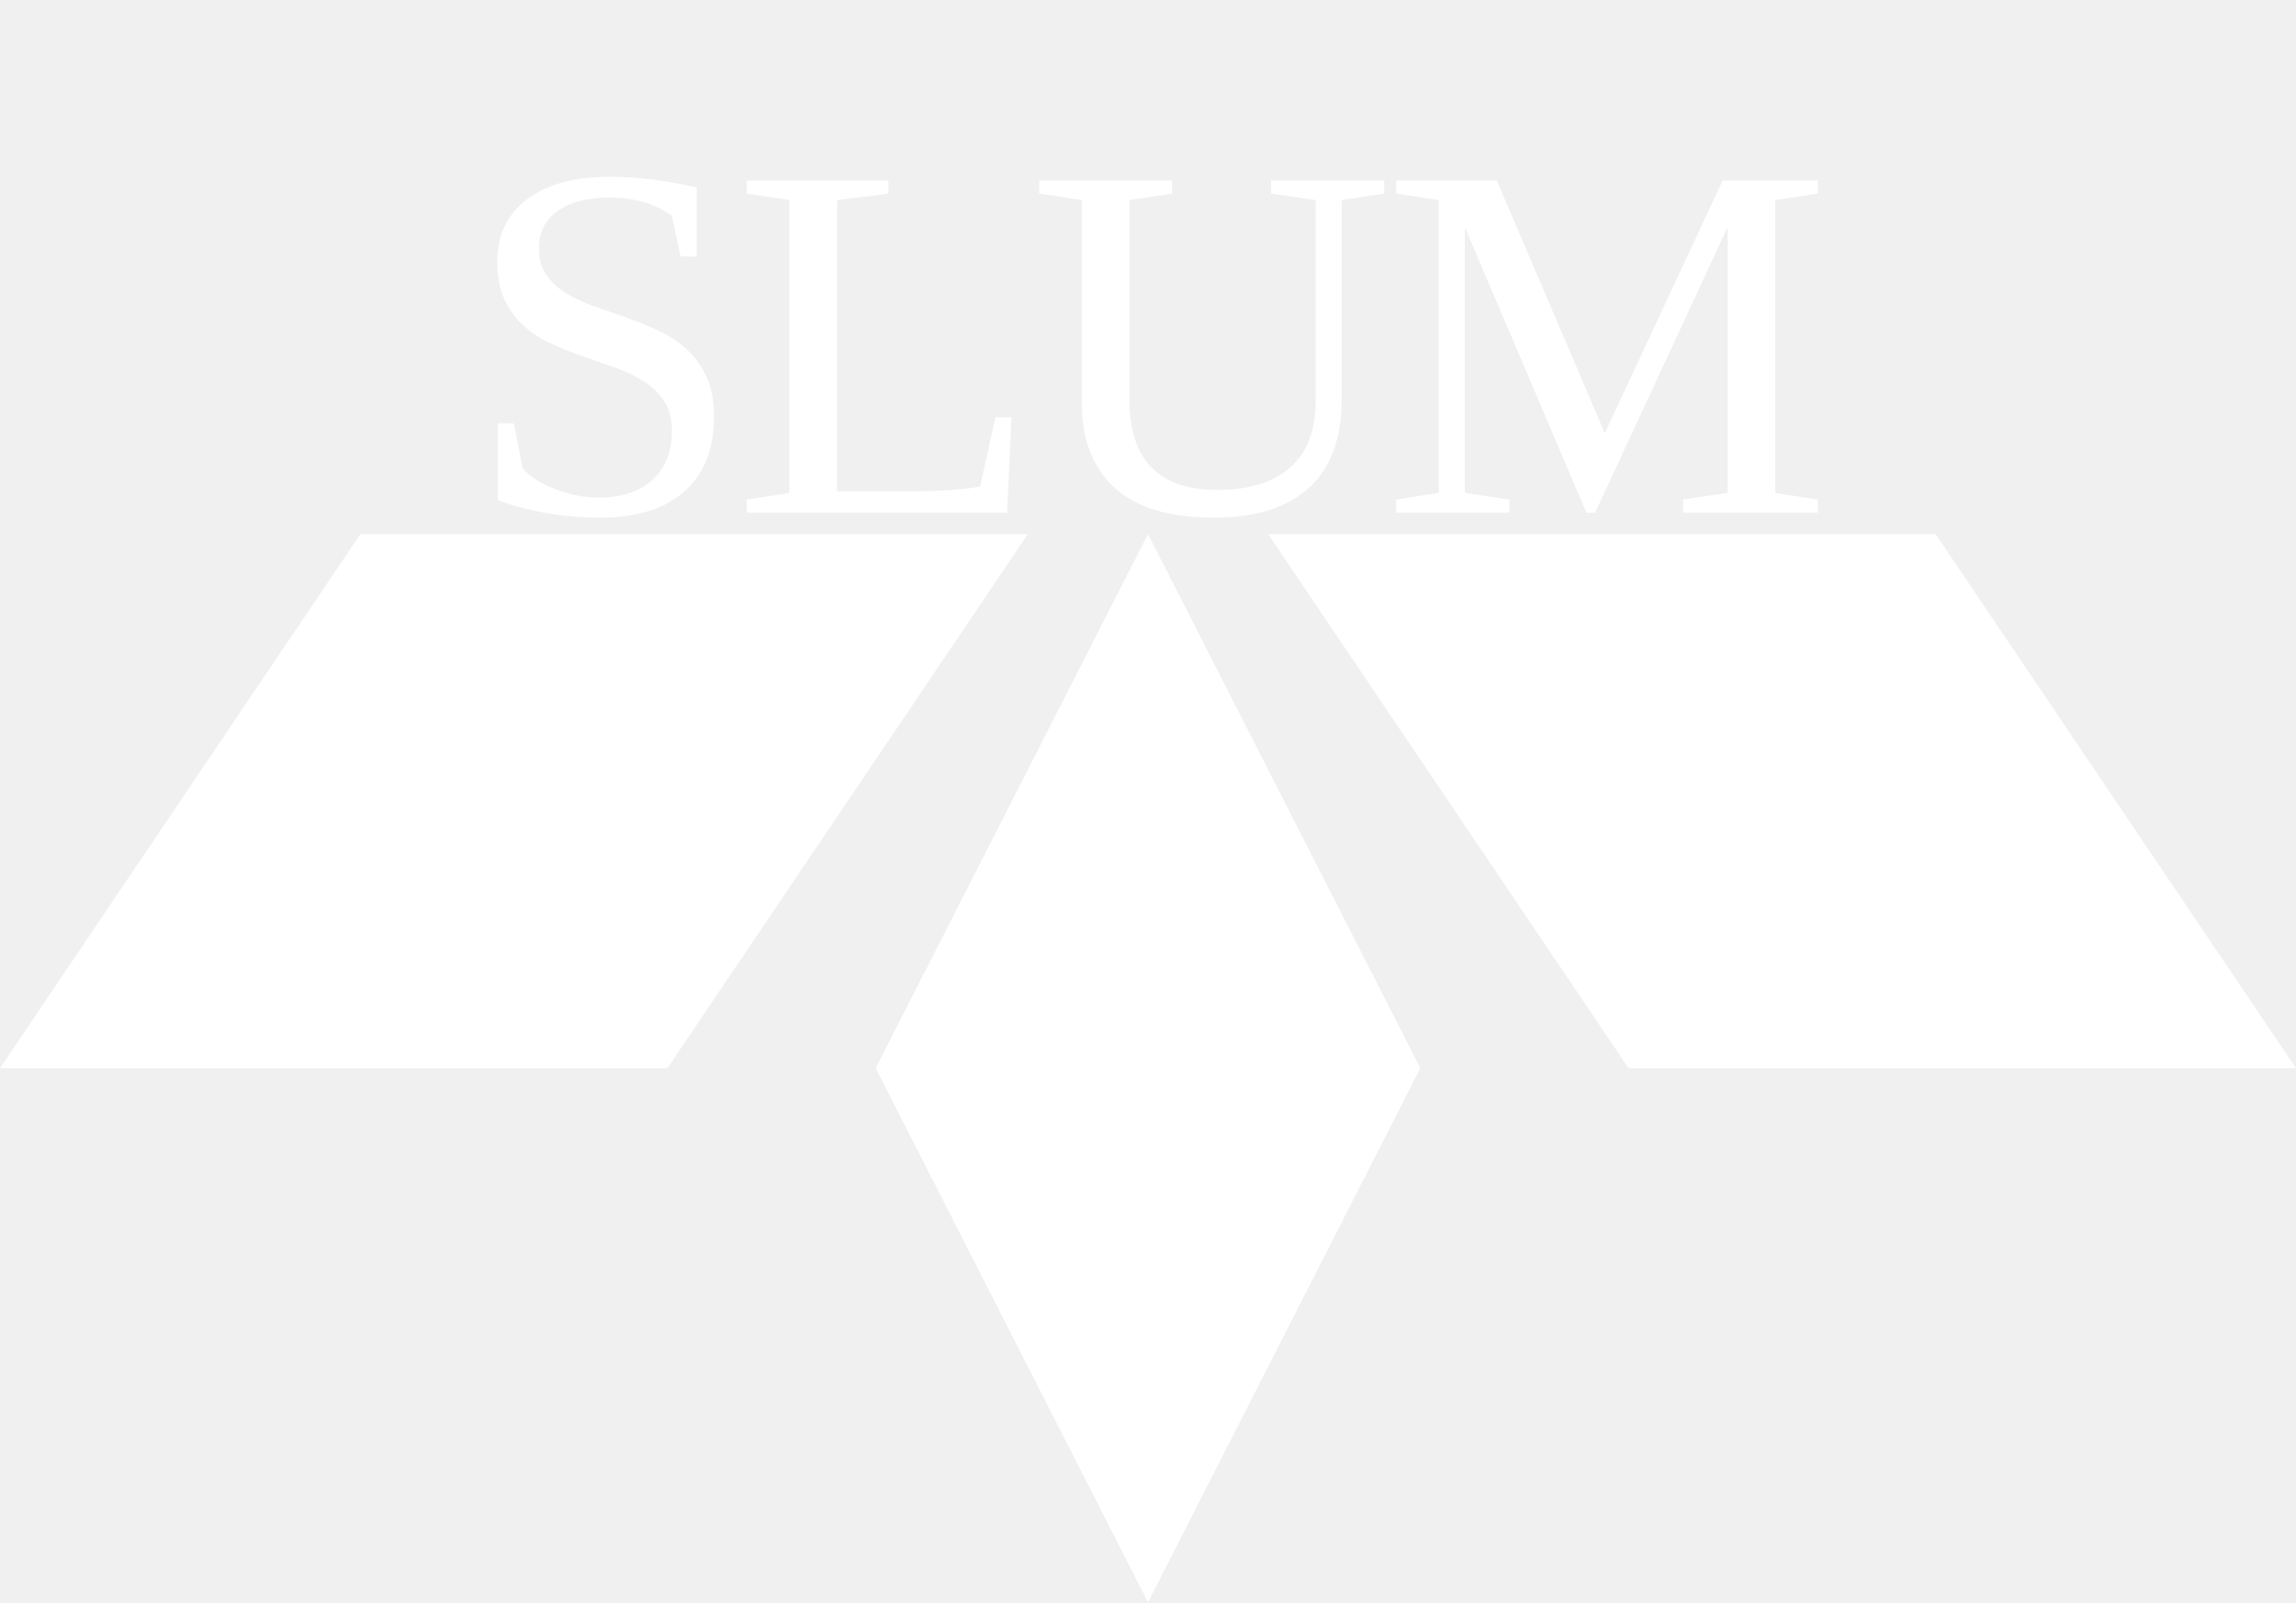
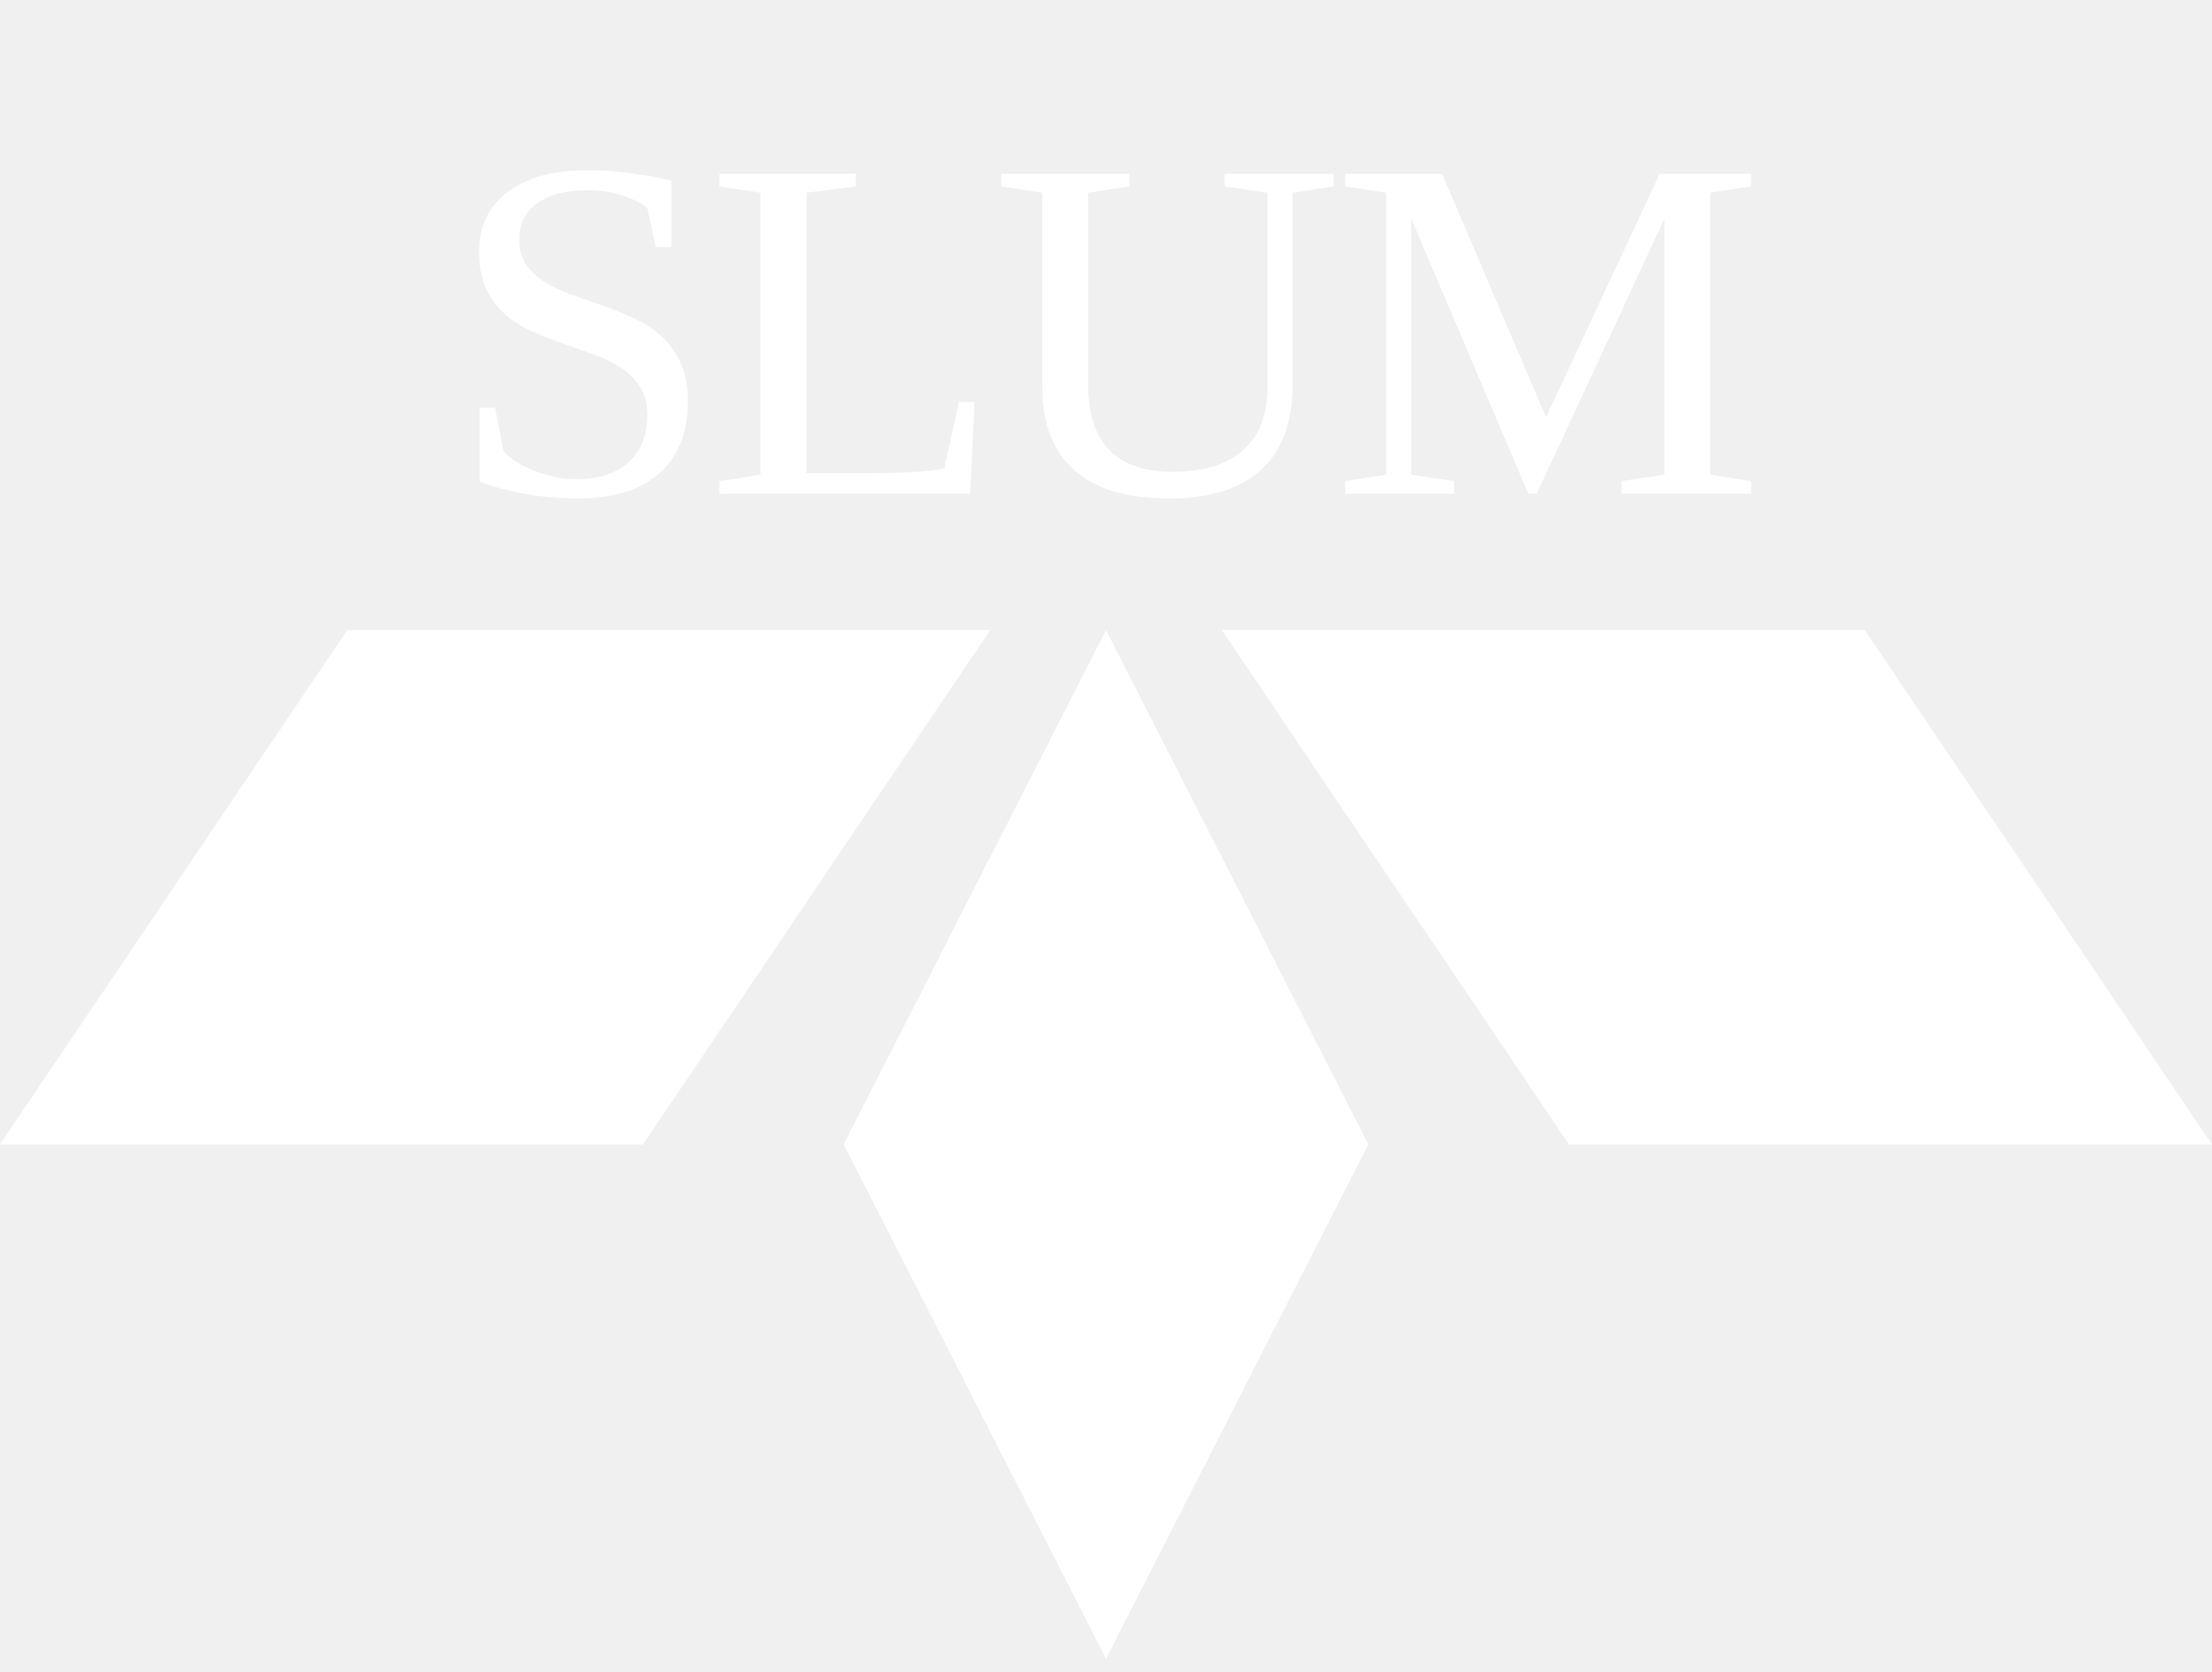
- <svg xmlns="http://www.w3.org/2000/svg" viewBox="0 0 860 600" role="img" aria-labelledby="title">
+ <svg xmlns="http://www.w3.org/2000/svg" viewBox="0 0 860 650" role="img" aria-labelledby="title">
  <g fill="#fff">
    <text x="430" y="192" text-anchor="middle" font-family="Georgia, 'Times New Roman', serif" font-size="190" letter-spacing="-5">SLUM</text>
-     <path d="M0 400 135 200h250L250 400Z" />
-     <path d="m860 400-135-200H475l135 200Z" />
-     <path d="m430 200 102 200-102 200-102-200Z" />
+     <path d="M0 445 135 245h250L250 445Z" />
+     <path d="m860 445-135-200H475l135 200Z" />
+     <path d="m430 245 102 200-102 200-102-200Z" />
  </g>
</svg>
